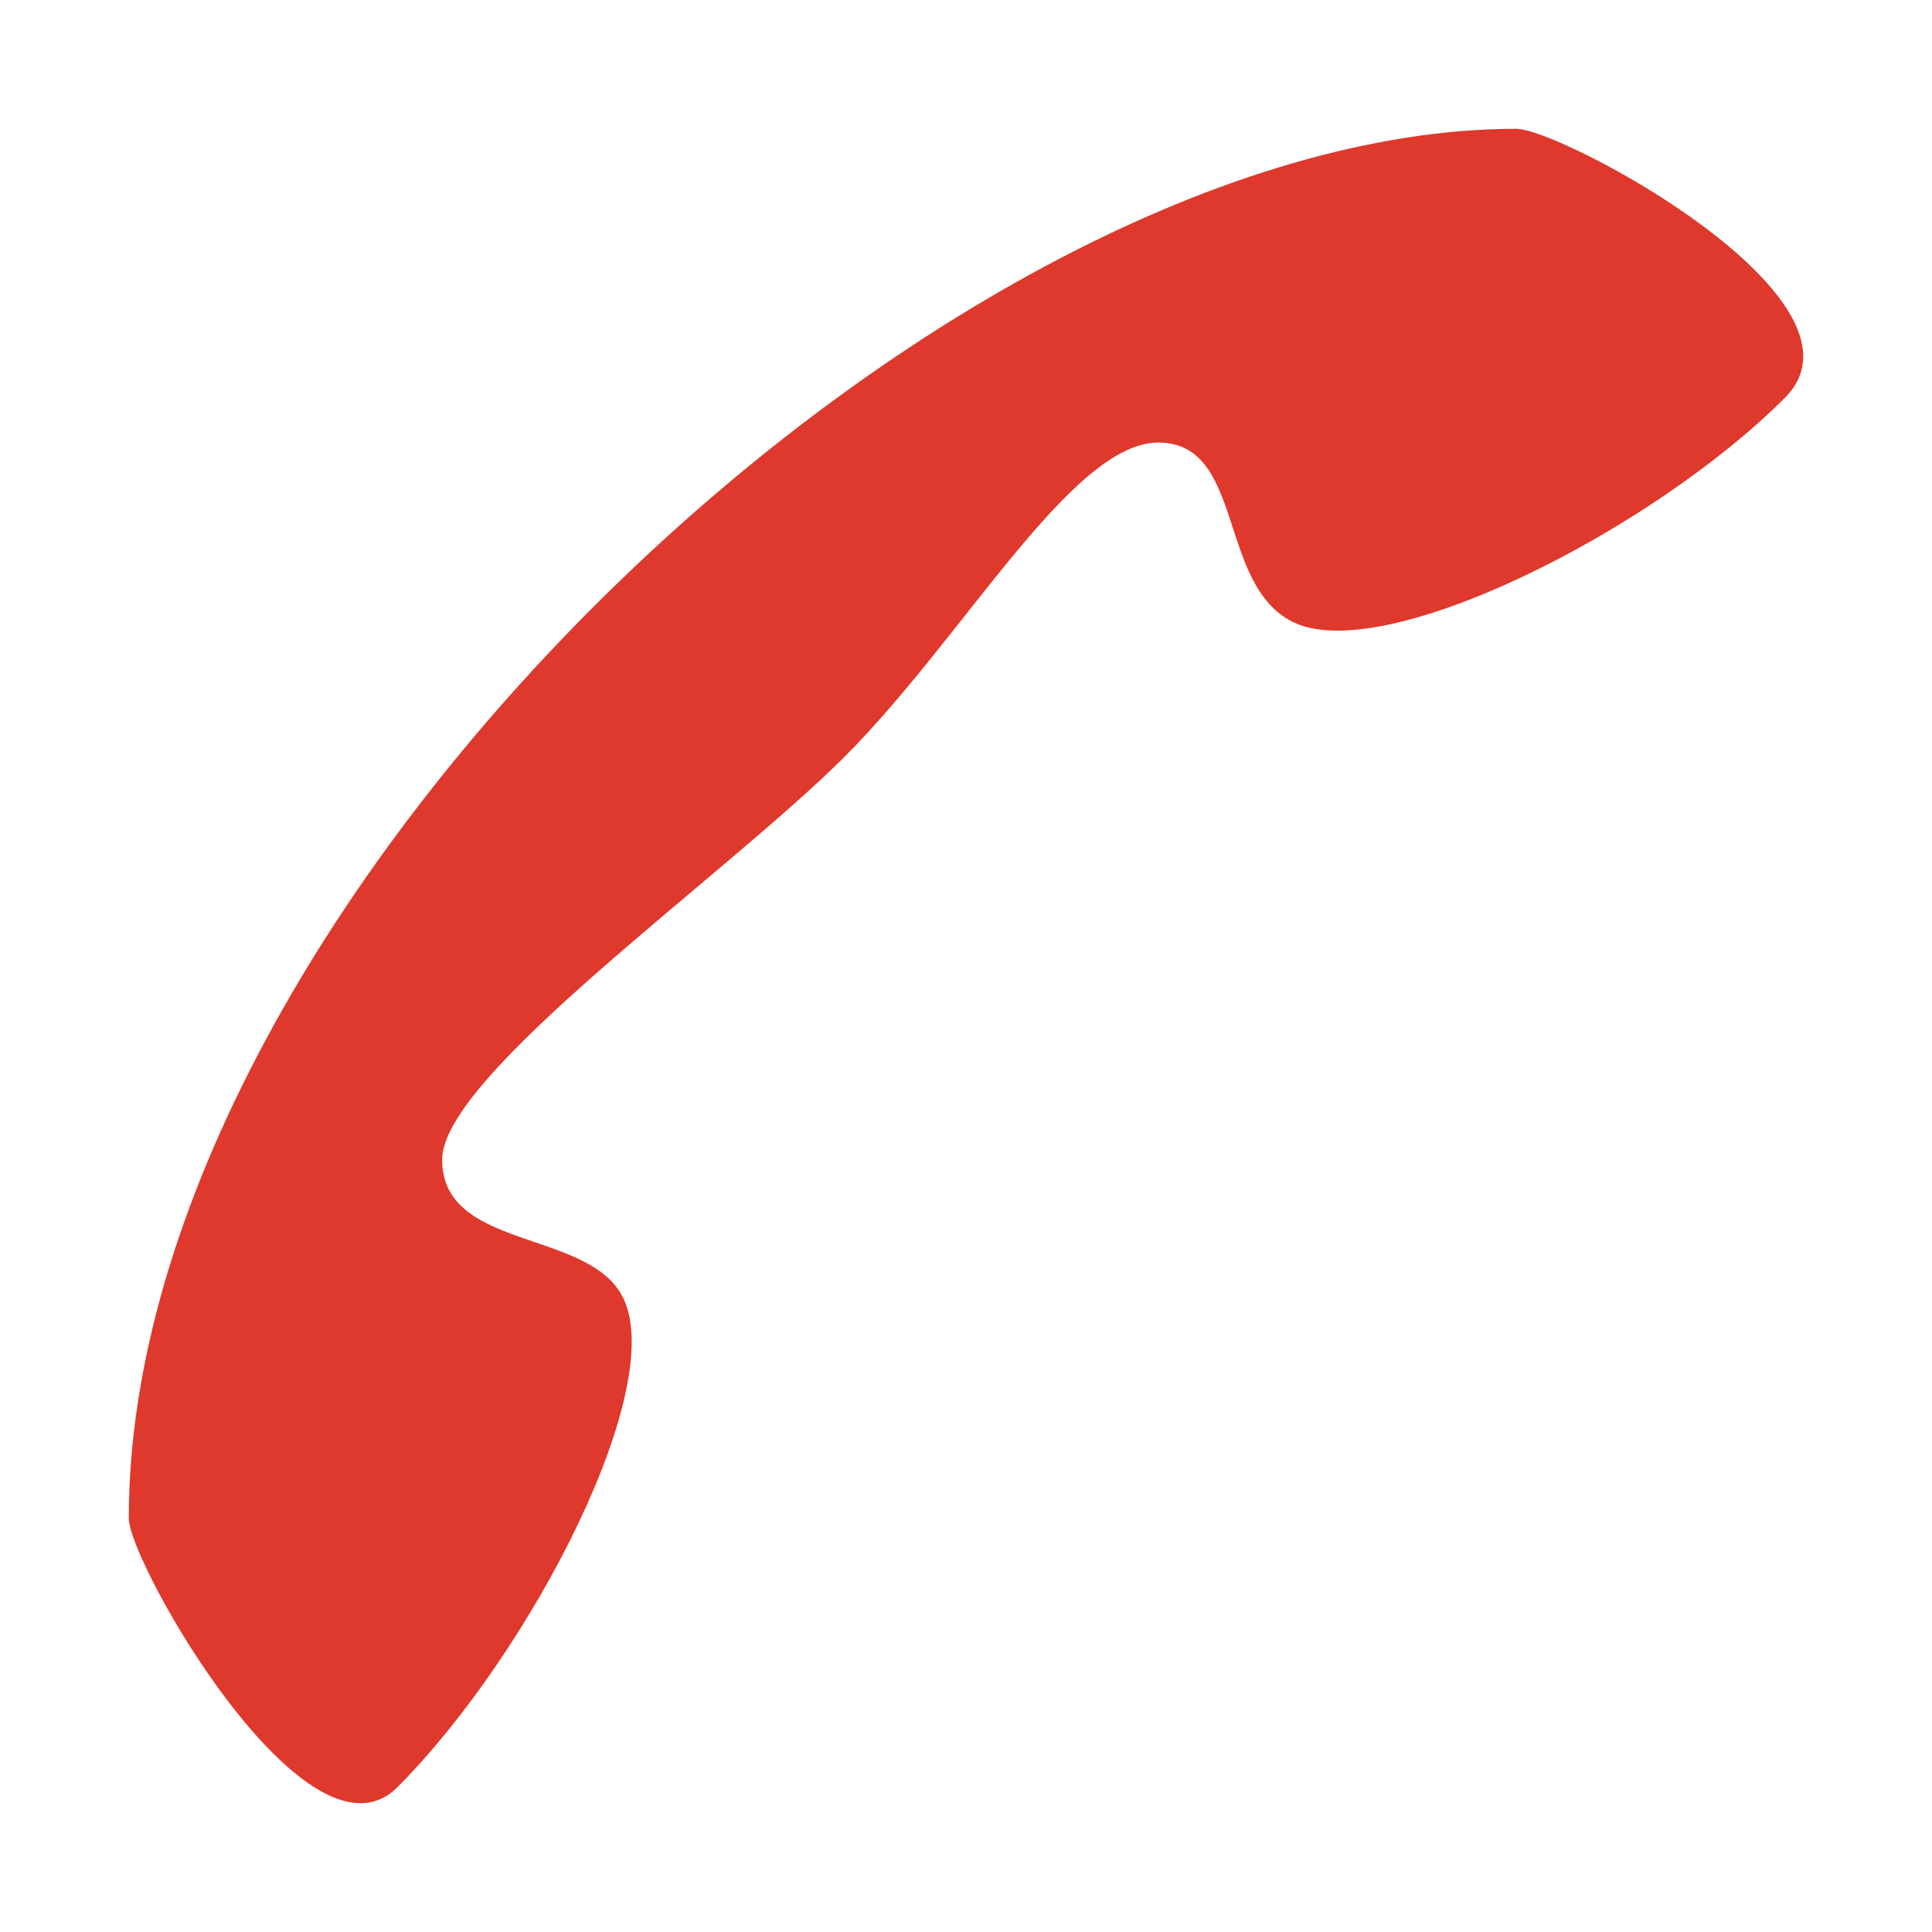
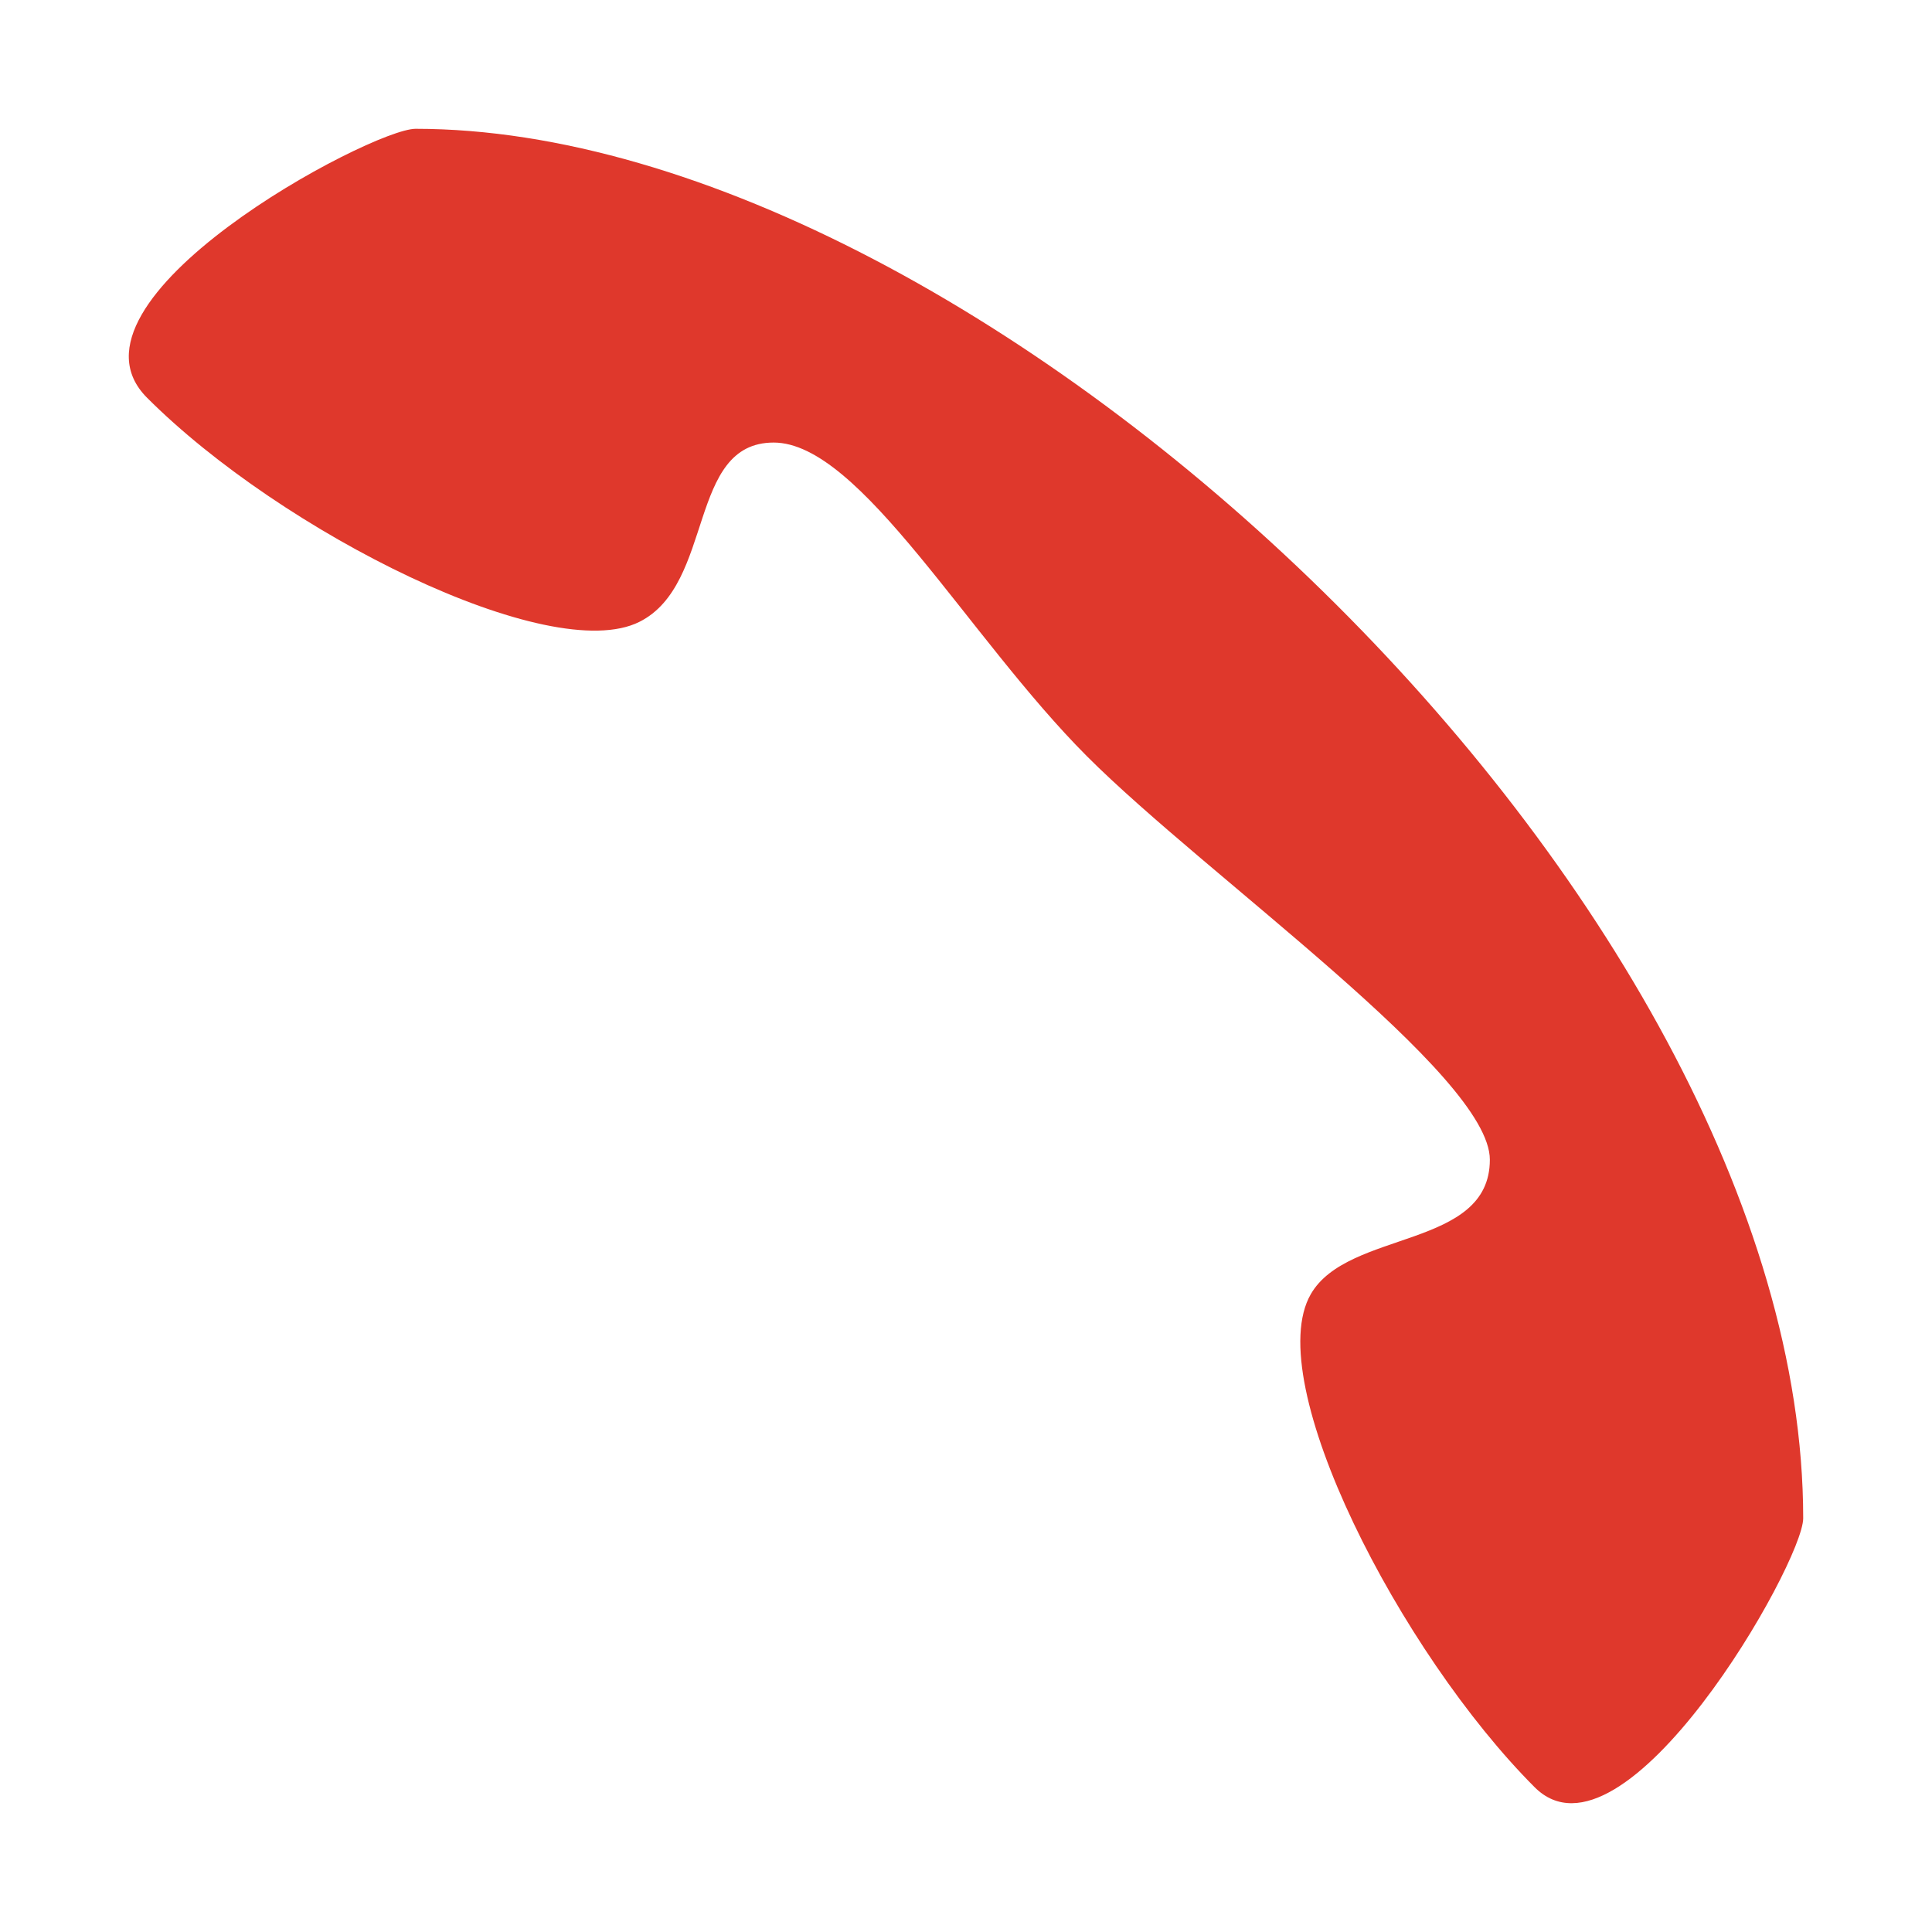
<svg xmlns="http://www.w3.org/2000/svg" width="90" height="90" id="svg3289" version="1.1">
  <defs id="defs3291" />
  <g id="layer1" transform="translate(0,-962.3622)">
-     <g style="display:inline" transform="translate(-789,604.3622)" id="g4451">
+     <g style="display:inline" transform="matrix(-1,0,0,1,879,604.3622)" id="g4451">
      <rect style="opacity:0.4;fill:none;stroke:none" id="rect4257" width="90" height="90" x="789" y="358" />
-       <path style="fill:#df382c;fill-opacity:1;stroke:none" d="M 795,428.726 C 795,399.955 833.048,364 859.639,364 c 2.085,0 17.042,7.99 12.511,12.528 -6.255,6.264 -18.766,12.528 -22.936,10.44 -3.517,-1.761 -2.223,-8.352 -6.255,-8.352 -4.032,0 -9.036,9.048 -14.596,14.616 -5.56,5.568 -18.766,14.846 -18.766,18.791 0,4.168 6.603,3.25 8.341,6.264 2.344,4.065 -4.17,16.703 -10.426,22.967 C 803.341,445.43 795,430.814 795,428.726 z" id="path4259" />
+       <path style="fill:#df382c;fill-opacity:1;stroke:none" d="M 795,428.726 C 795,399.955 833.048,364 859.639,364 c 2.085,0 17.042,7.99 12.511,12.528 -6.255,6.264 -18.766,12.528 -22.936,10.44 -3.517,-1.761 -2.223,-8.352 -6.255,-8.352 -4.032,0 -9.036,9.048 -14.596,14.616 -5.56,5.568 -18.766,14.846 -18.766,18.791 0,4.168 6.603,3.25 8.341,6.264 2.344,4.065 -4.17,16.703 -10.426,22.967 C 803.341,445.43 795,430.814 795,428.726 Z" id="path4259" />
    </g>
  </g>
</svg>
